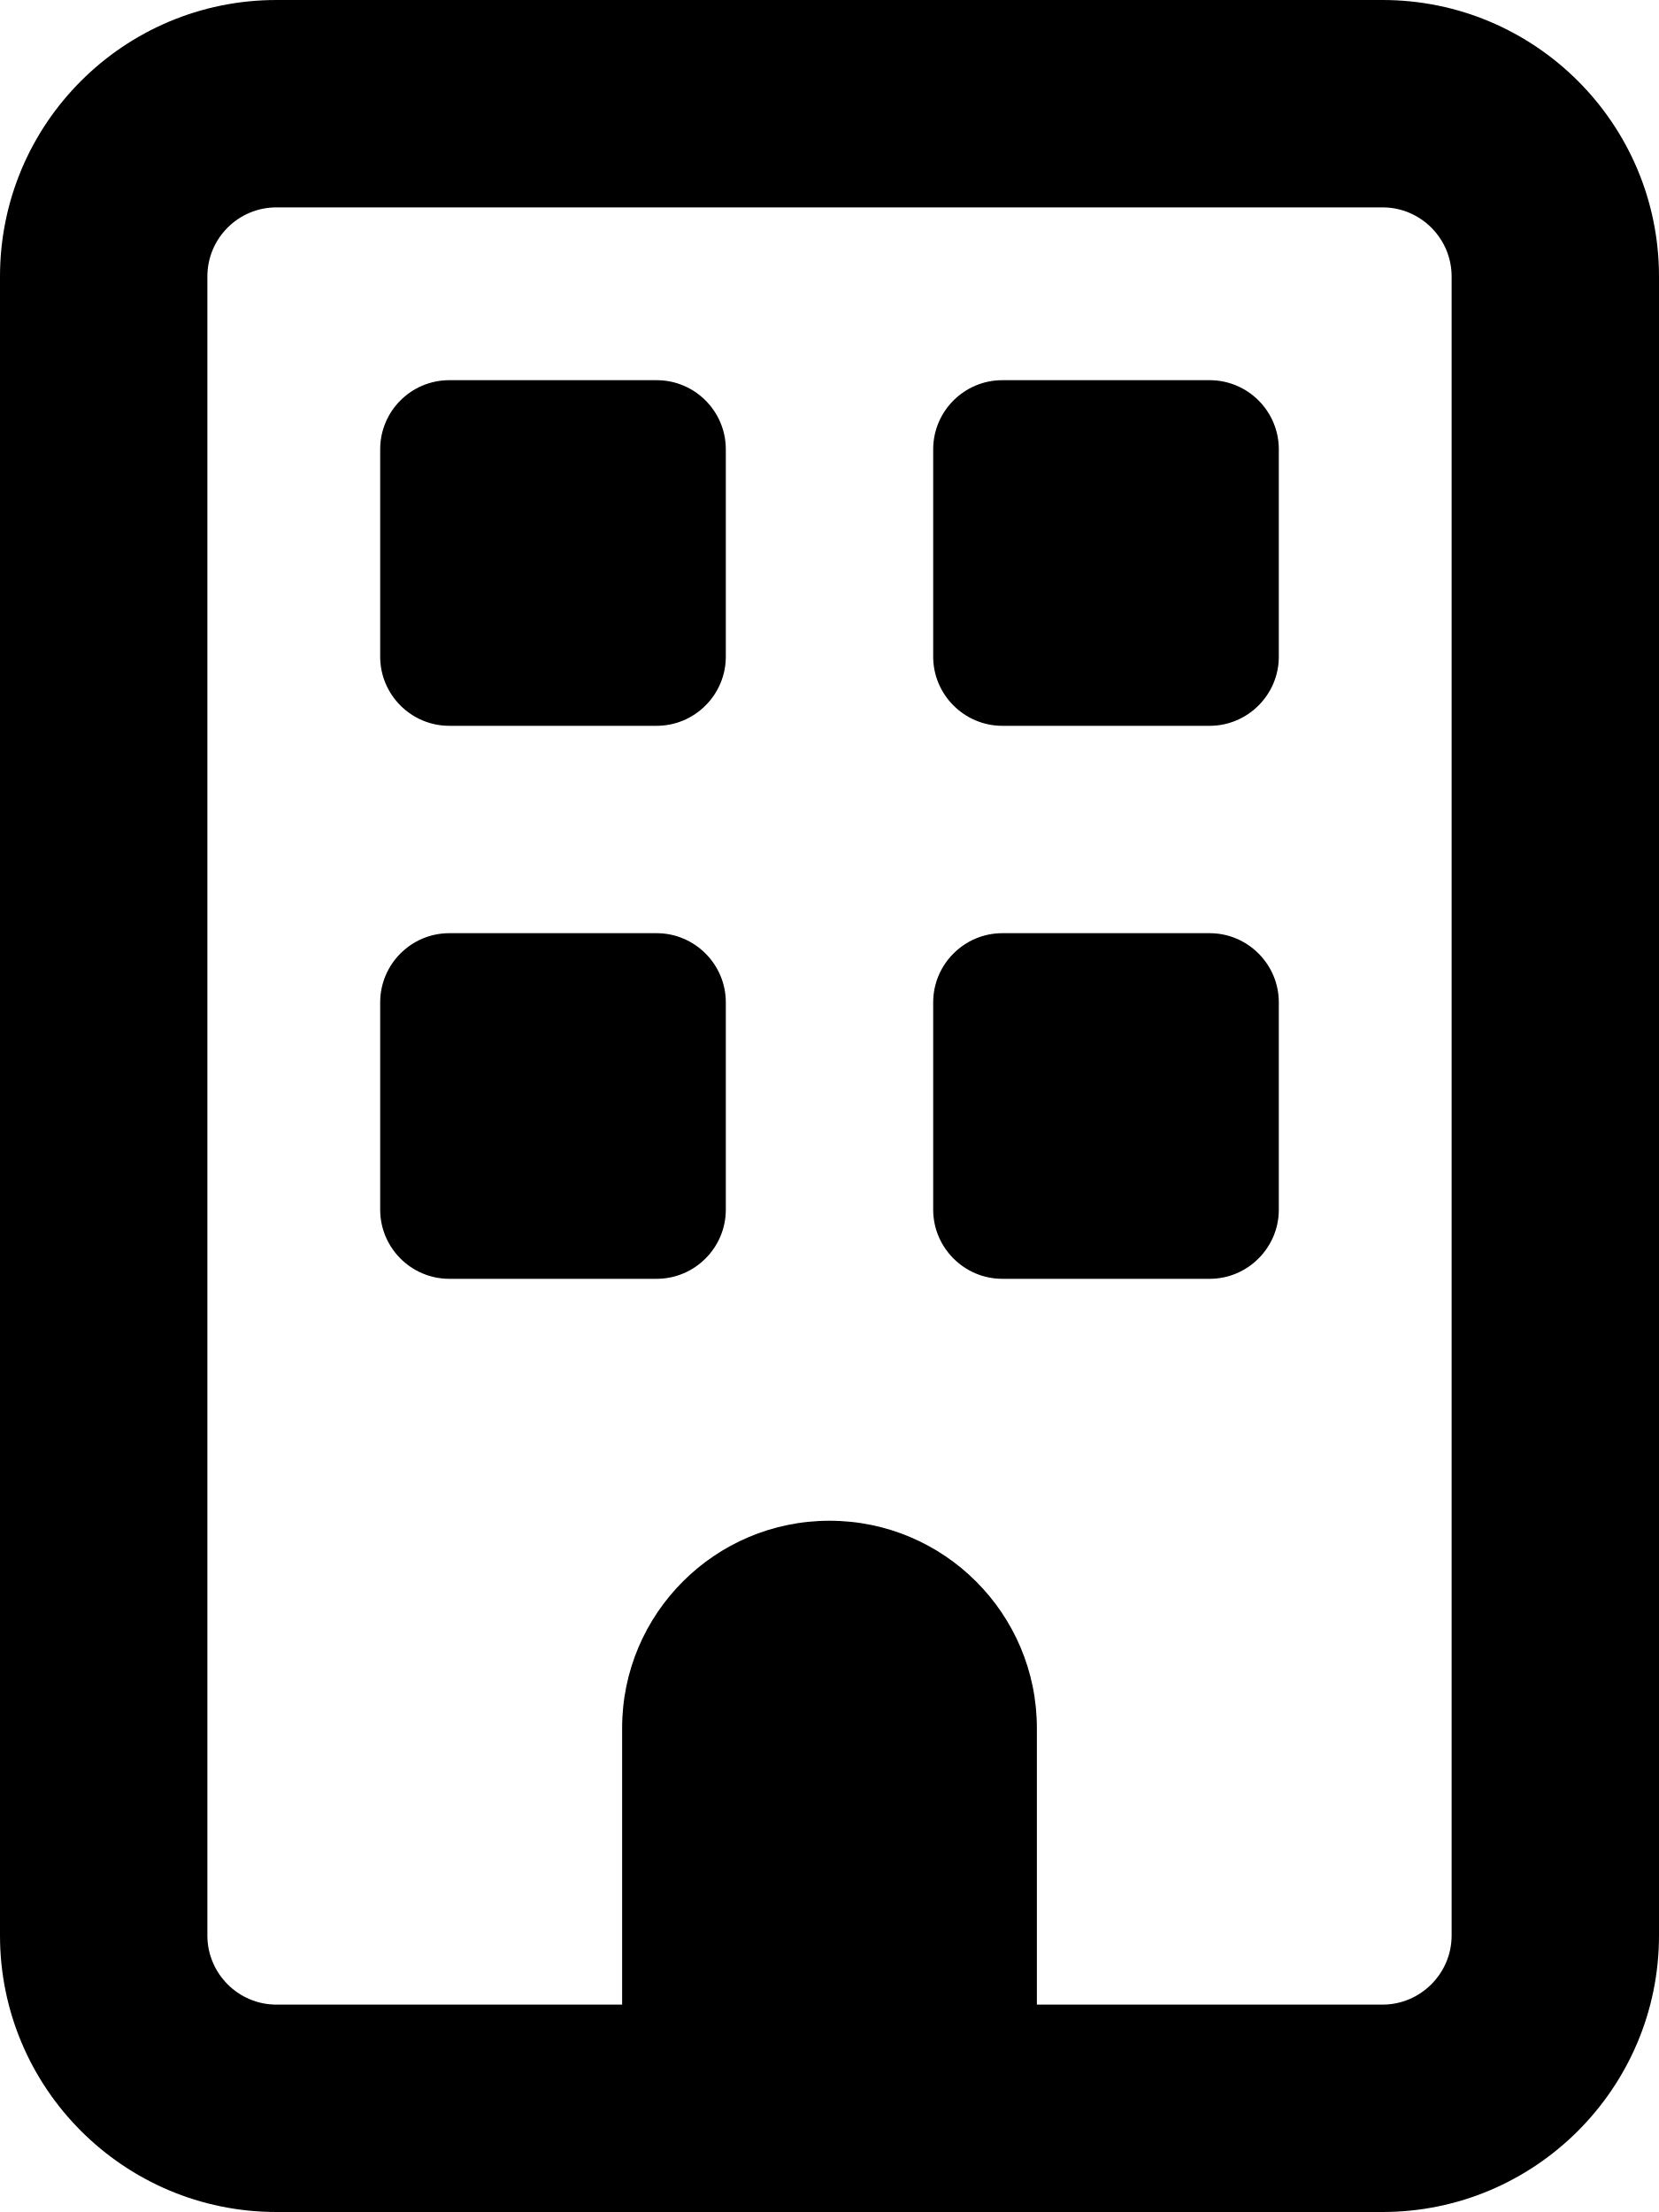
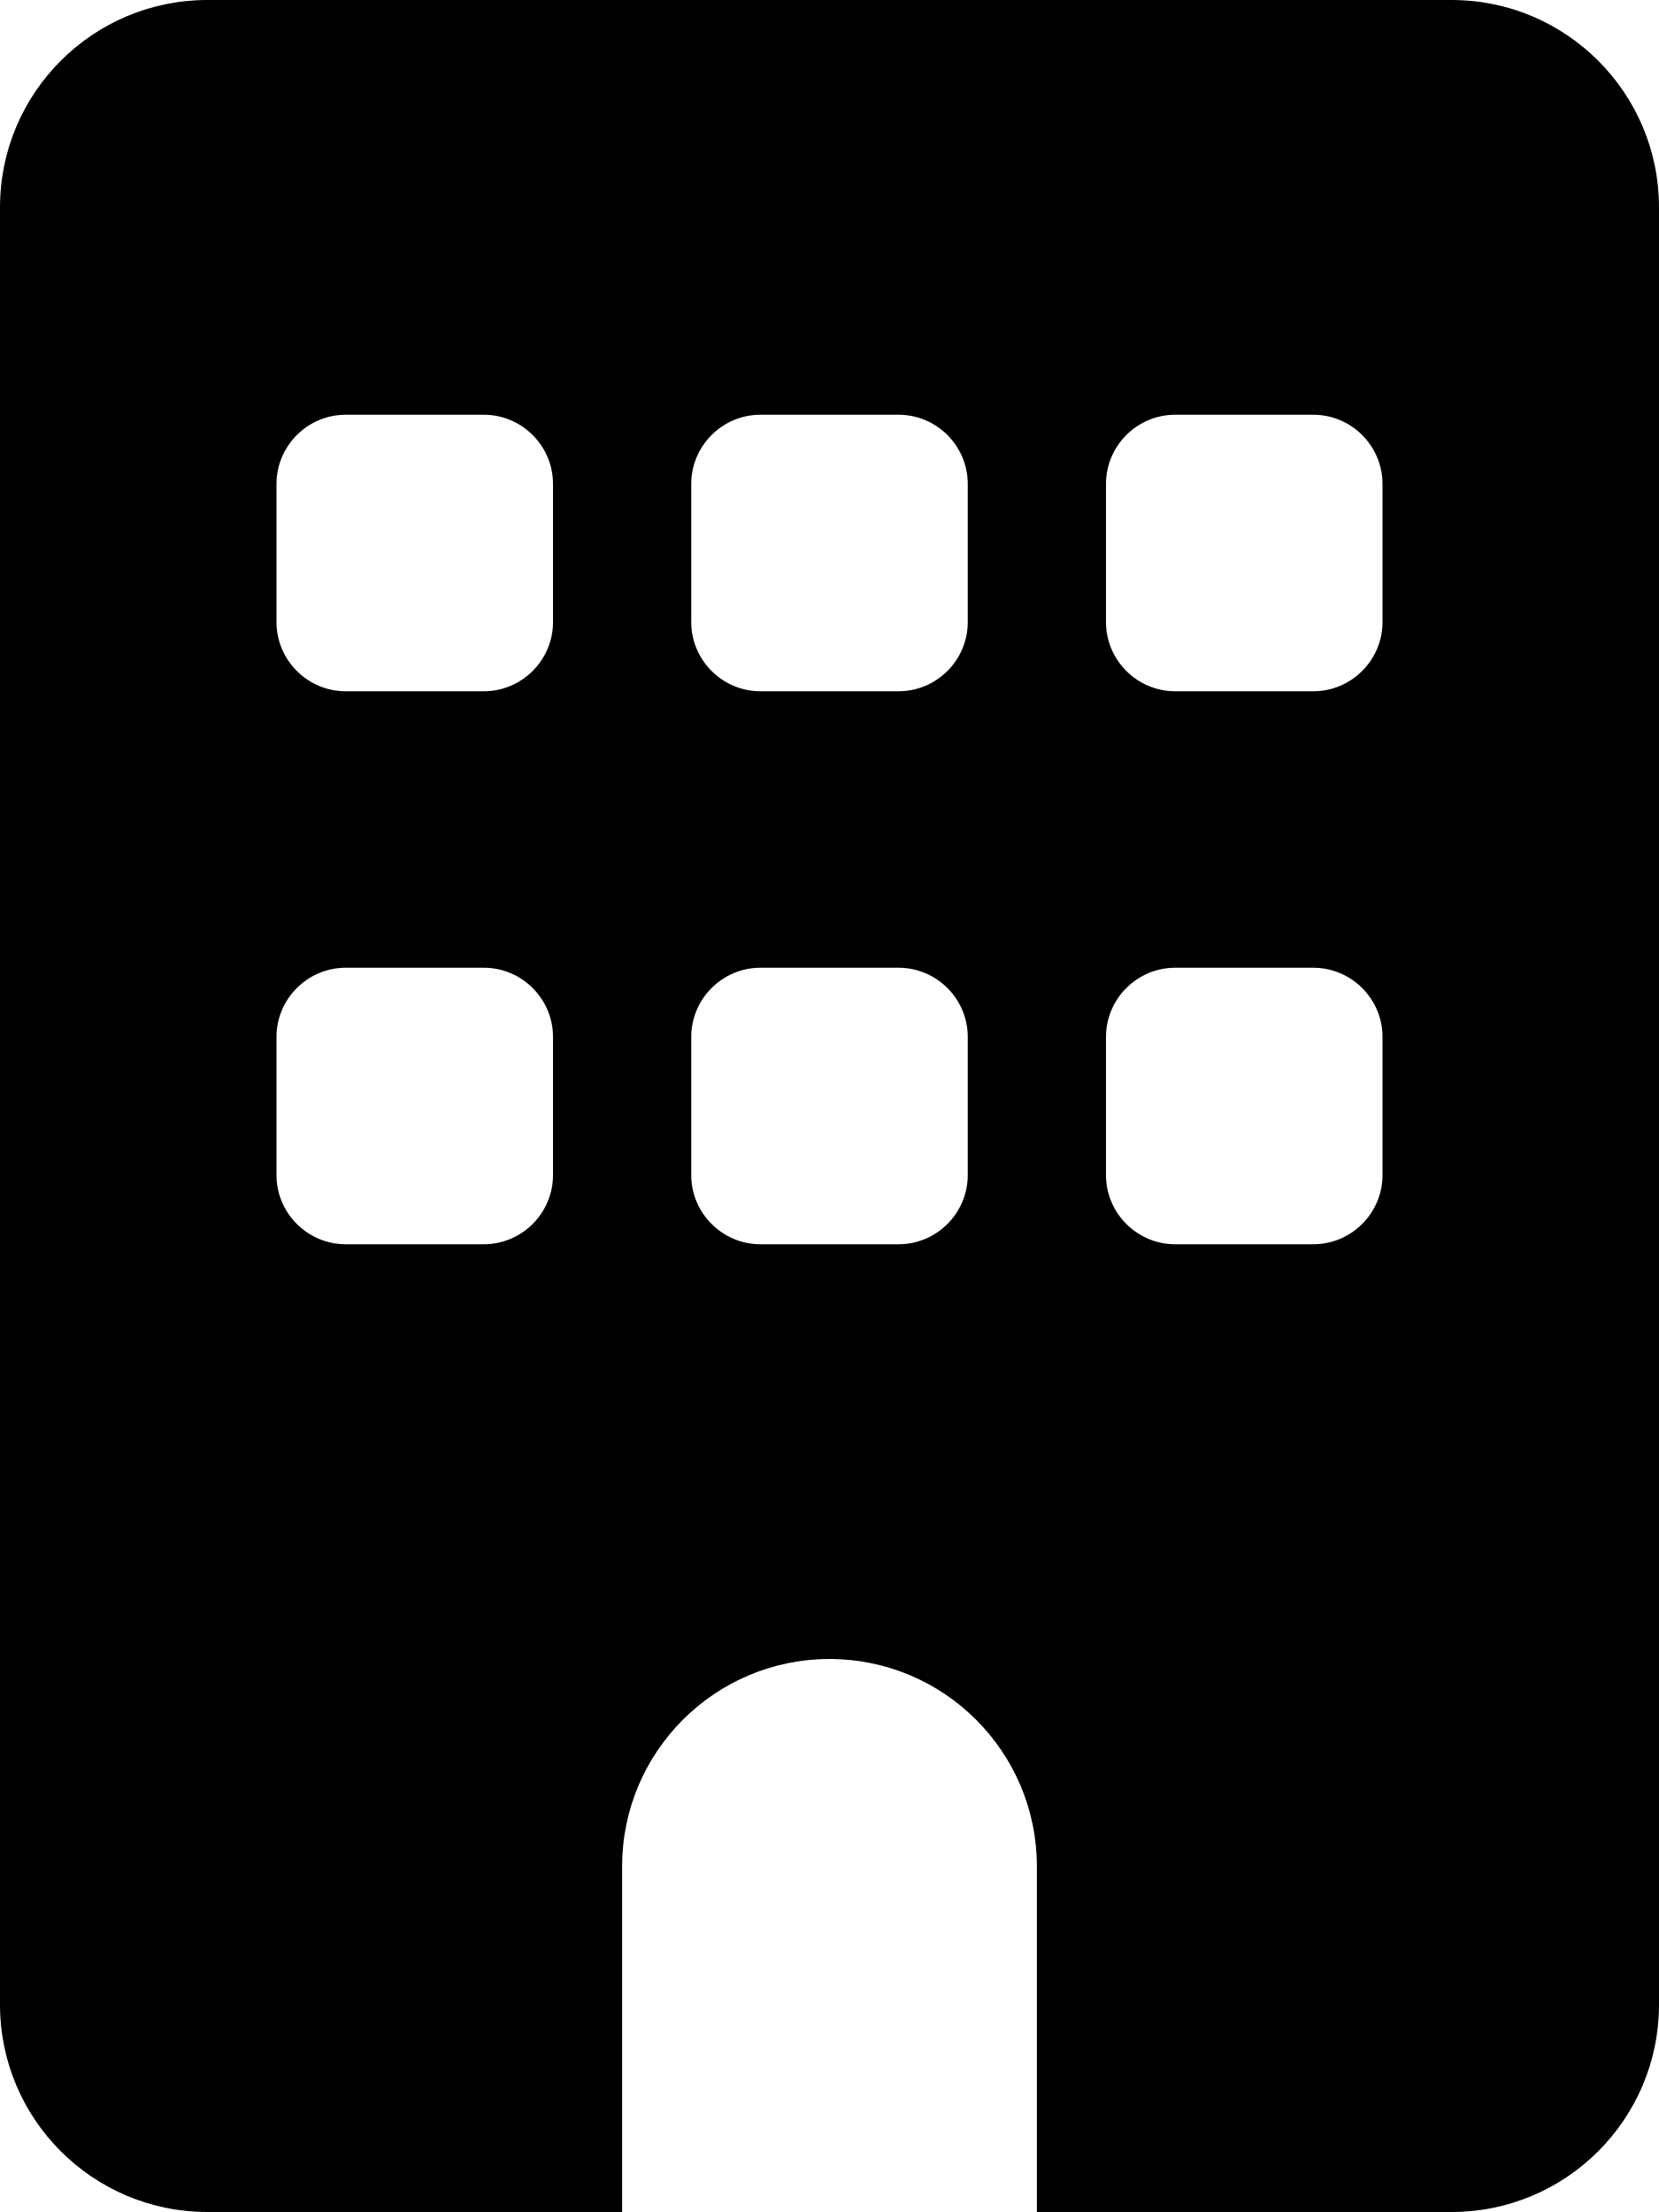
<svg xmlns="http://www.w3.org/2000/svg" viewBox="0 0 384 512">
-   <path d="M88 104C88 95.16 95.16 88 104 88H152C160.8 88 168 95.16 168 104V152C168 160.8 160.8 168 152 168H104C95.16 168 88 160.8 88 152V104zM280 88C288.8 88 296 95.16 296 104V152C296 160.8 288.8 168 280 168H232C223.2 168 216 160.8 216 152V104C216 95.16 223.2 88 232 88H280zM88 232C88 223.2 95.16 216 104 216H152C160.8 216 168 223.2 168 232V280C168 288.8 160.8 296 152 296H104C95.16 296 88 288.8 88 280V232zM280 216C288.8 216 296 223.2 296 232V280C296 288.8 288.8 296 280 296H232C223.2 296 216 288.8 216 280V232C216 223.2 223.2 216 232 216H280zM0 64C0 28.65 28.65 0 64 0H320C355.3 0 384 28.65 384 64V448C384 483.3 355.3 512 320 512H64C28.65 512 0 483.3 0 448V64zM48 64V448C48 456.8 55.16 464 64 464H144V400C144 373.5 165.5 352 192 352C218.5 352 240 373.5 240 400V464H320C328.8 464 336 456.8 336 448V64C336 55.16 328.8 48 320 48H64C55.16 48 48 55.16 48 64z" />
+   <path d="M48 0C21.5 0 0 21.5 0 48V464c0 26.5 21.5 48 48 48h96V432c0-26.5 21.5-48 48-48s48 21.5 48 48v80h96c26.5 0 48-21.5 48-48V48c0-26.5-21.5-48-48-48H48zM64 240c0-8.8 7.2-16 16-16h32c8.8 0 16 7.2 16 16v32c0 8.8-7.2 16-16 16H80c-8.8 0-16-7.2-16-16V240zm112-16h32c8.8 0 16 7.2 16 16v32c0 8.8-7.2 16-16 16H176c-8.8 0-16-7.2-16-16V240c0-8.8 7.2-16 16-16zm80 16c0-8.8 7.2-16 16-16h32c8.8 0 16 7.2 16 16v32c0 8.8-7.2 16-16 16H272c-8.8 0-16-7.2-16-16V240zM80 96h32c8.8 0 16 7.2 16 16v32c0 8.8-7.2 16-16 16H80c-8.8 0-16-7.2-16-16V112c0-8.8 7.2-16 16-16zm80 16c0-8.8 7.2-16 16-16h32c8.8 0 16 7.2 16 16v32c0 8.8-7.2 16-16 16H176c-8.8 0-16-7.2-16-16V112zM272 96h32c8.8 0 16 7.2 16 16v32c0 8.8-7.2 16-16 16H272c-8.8 0-16-7.2-16-16V112c0-8.8 7.2-16 16-16z" />
</svg>
